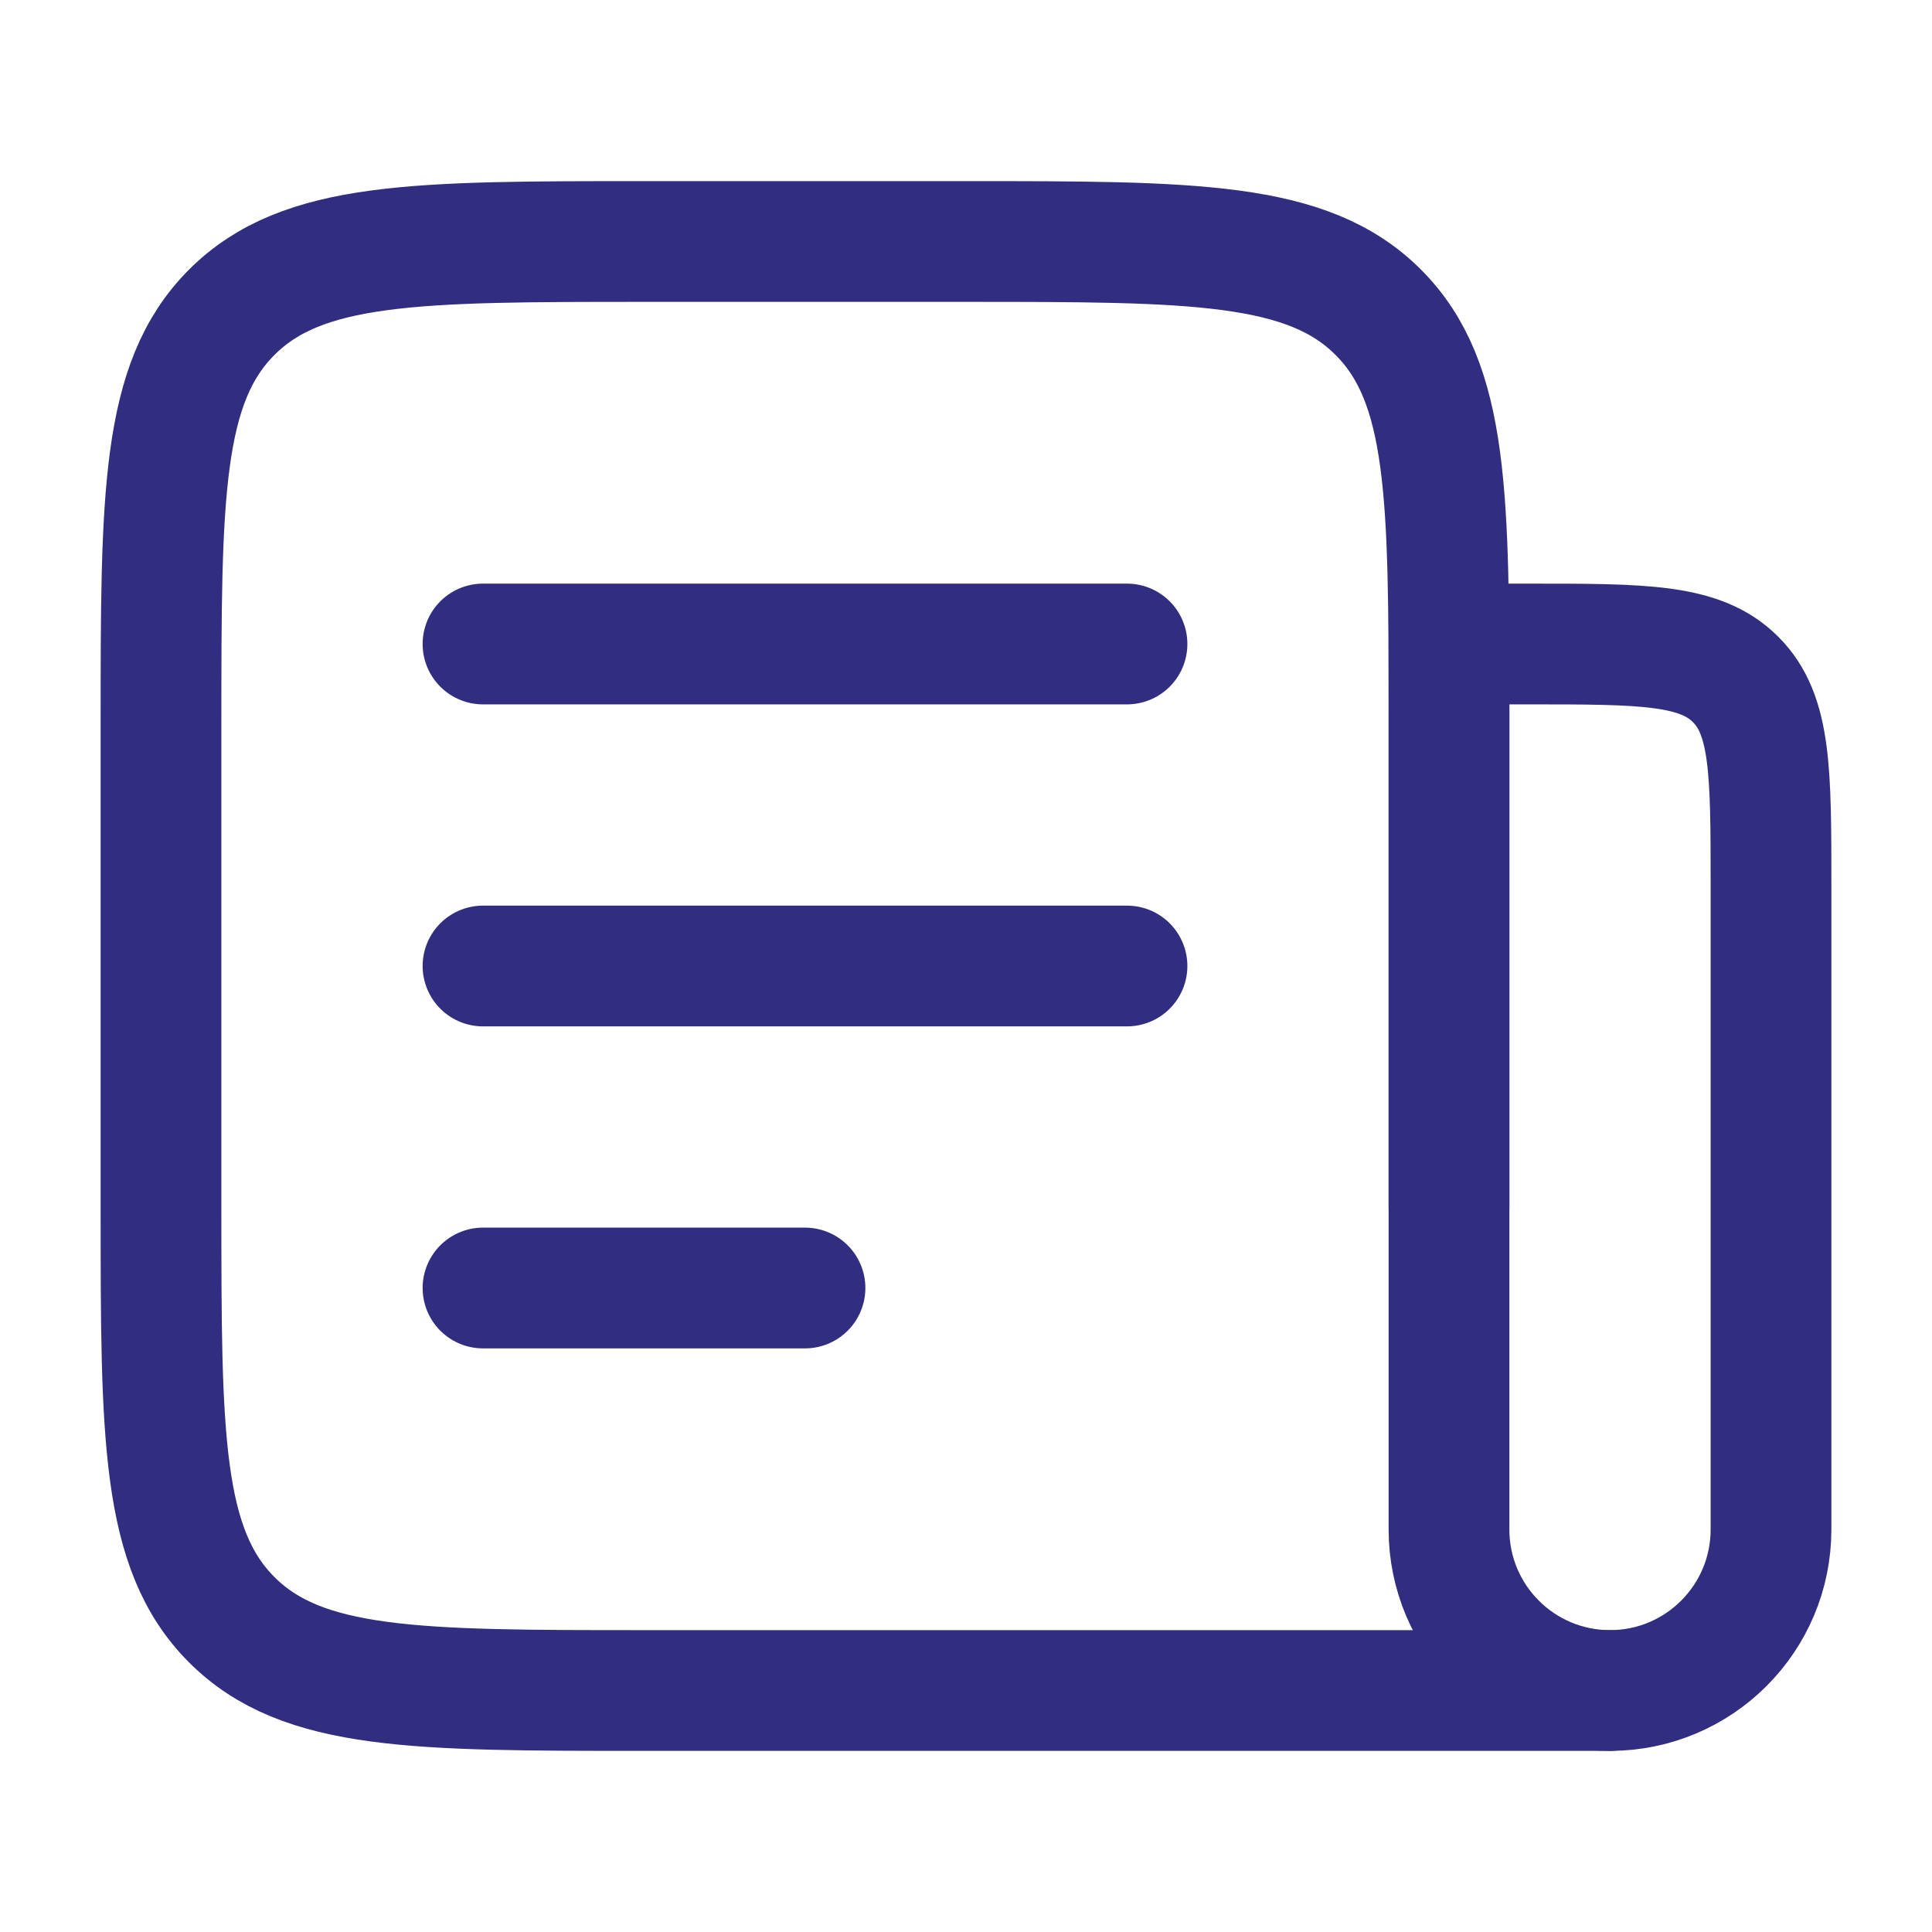
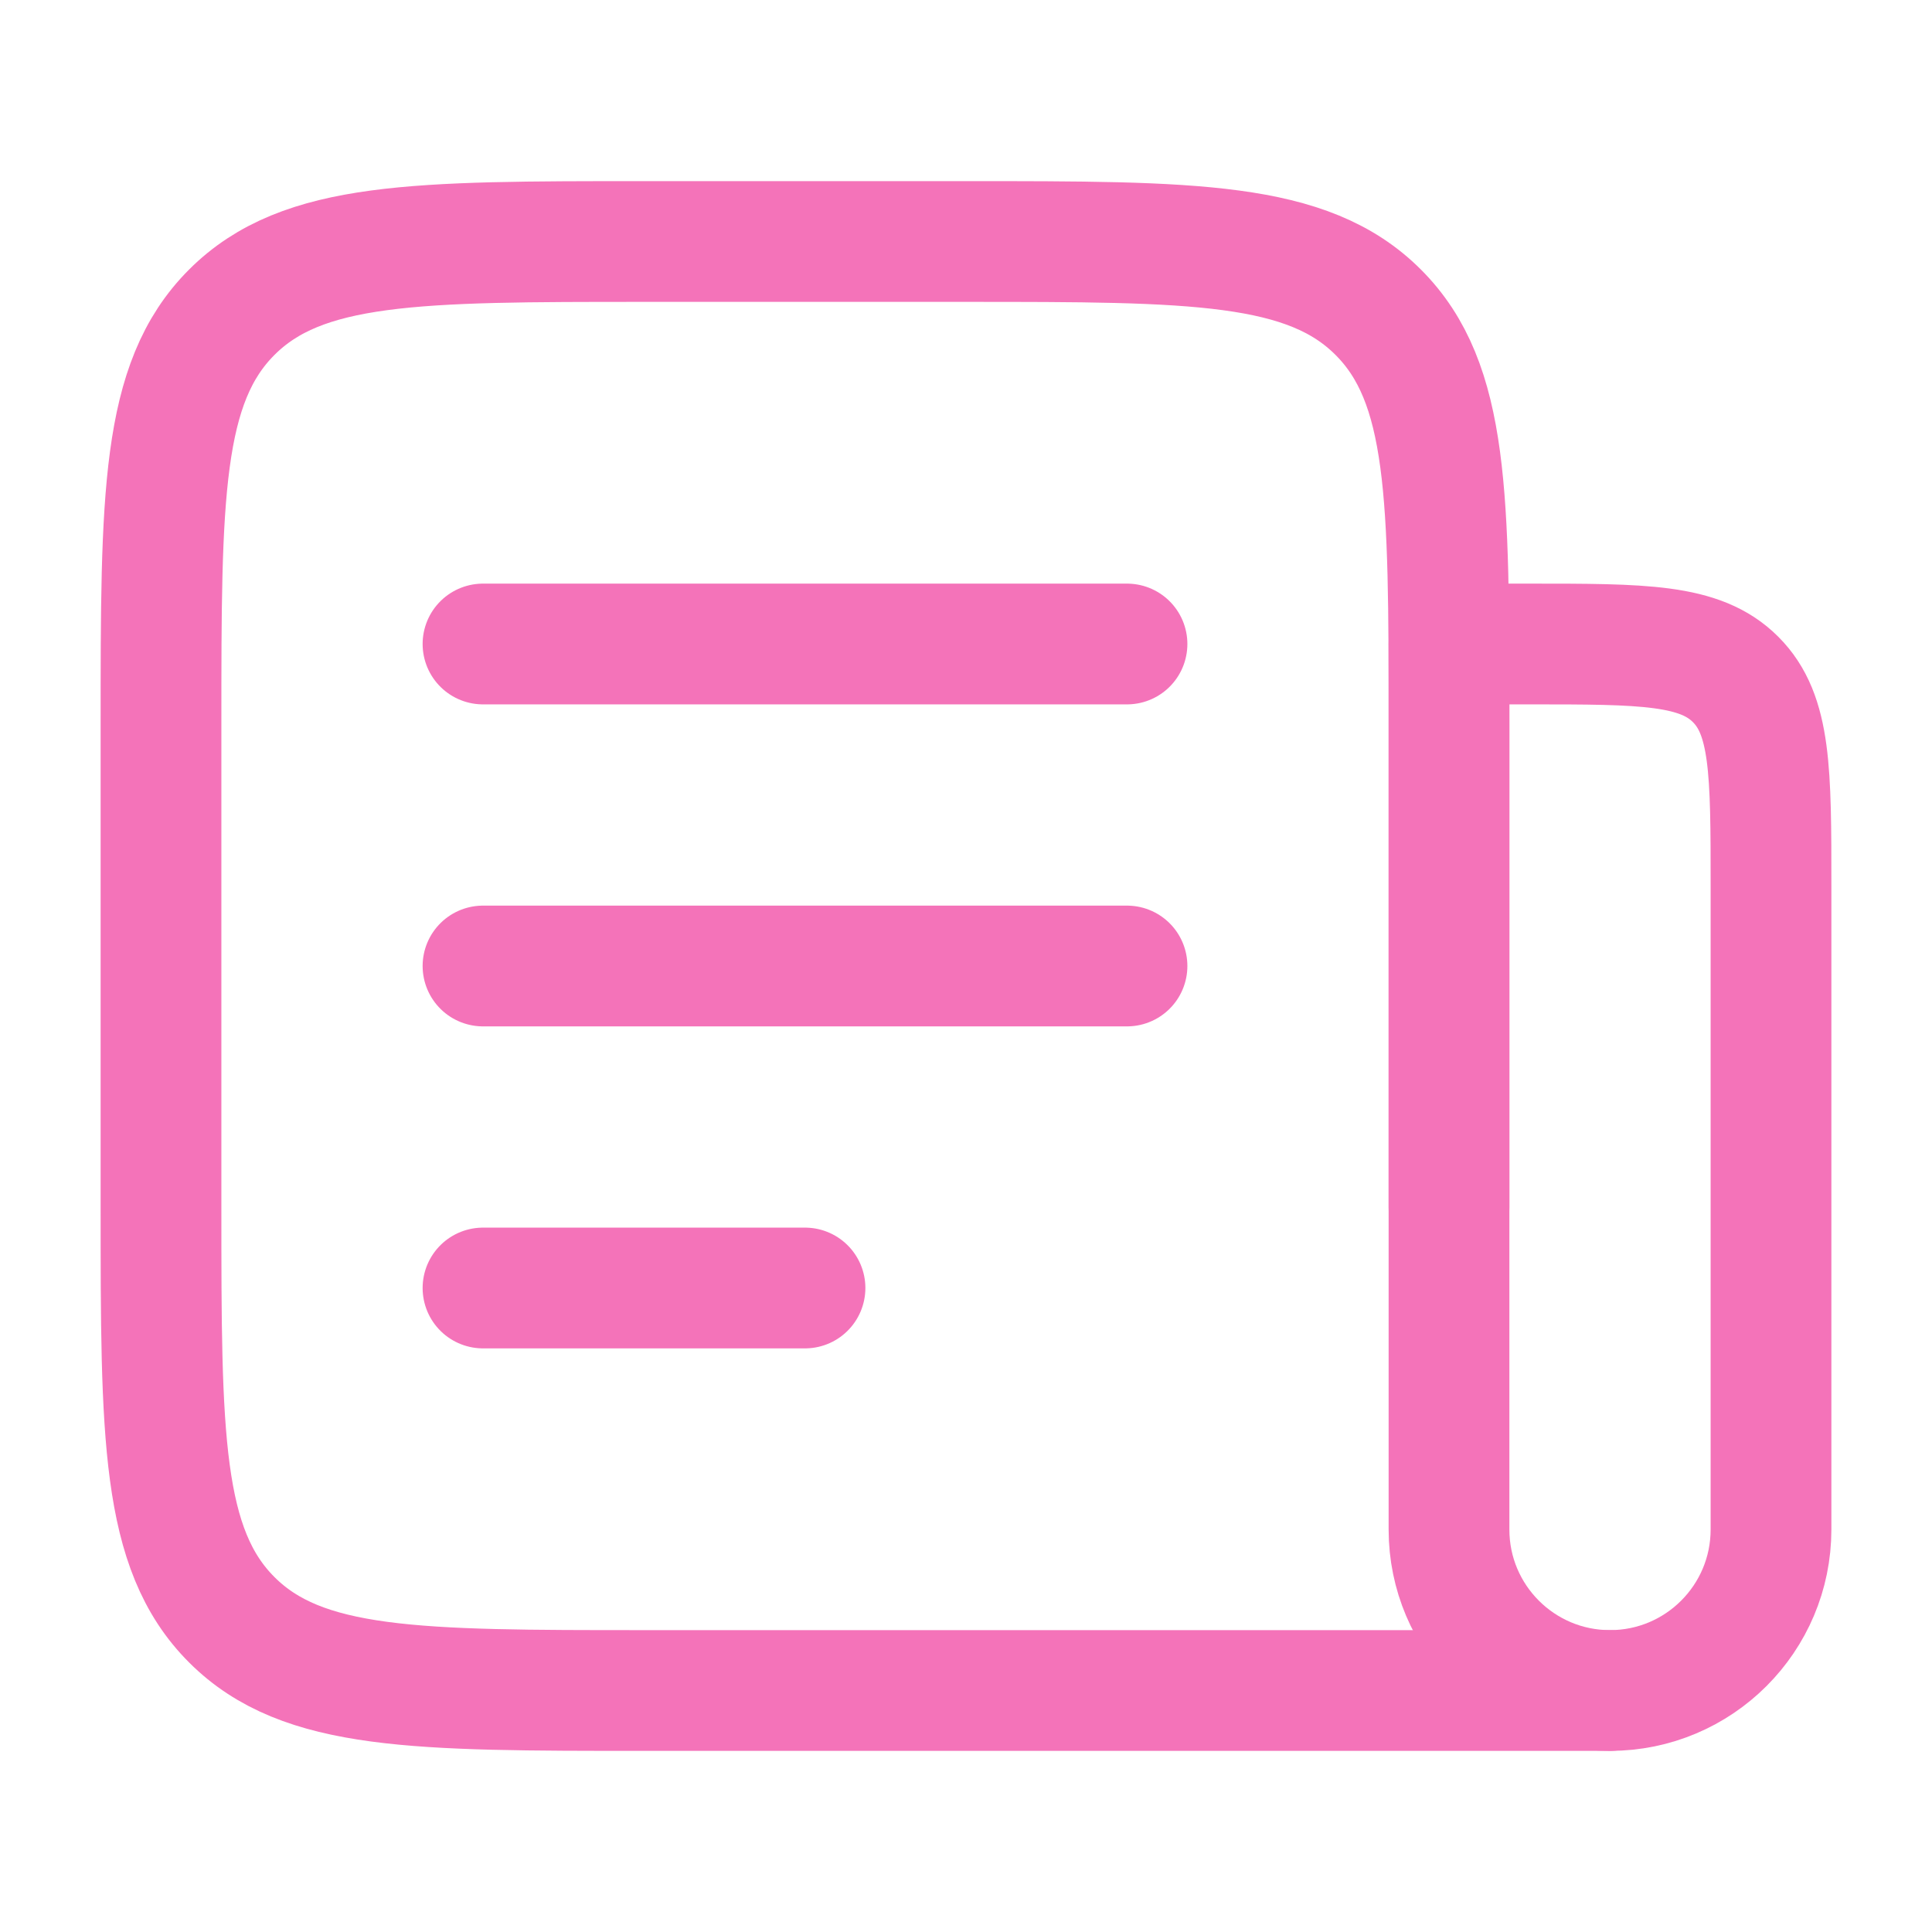
<svg xmlns="http://www.w3.org/2000/svg" width="200" height="200" viewBox="0 0 24 24" fill="#312e81">
-   <g fill="none" stroke="#312e81" stroke-linecap="round" stroke-linejoin="round" stroke-width="1.5" color="currentColor">
+   <g fill="none" stroke="#f473b9" stroke-linecap="round" stroke-linejoin="round" stroke-width="1.5" color="currentColor">
    <path d="M18 15V9c0-2.828 0-4.243-.879-5.121C16.243 3 14.828 3 12 3H8c-2.828 0-4.243 0-5.121.879C2 4.757 2 6.172 2 9v6c0 2.828 0 4.243.879 5.121C3.757 21 5.172 21 8 21h12M6 8h8m-8 4h8m-8 4h4" />
    <path d="M18 8h1c1.414 0 2.121 0 2.56.44c.44.439.44 1.146.44 2.56v8a2 2 0 1 1-4 0z" />
  </g>
</svg>
